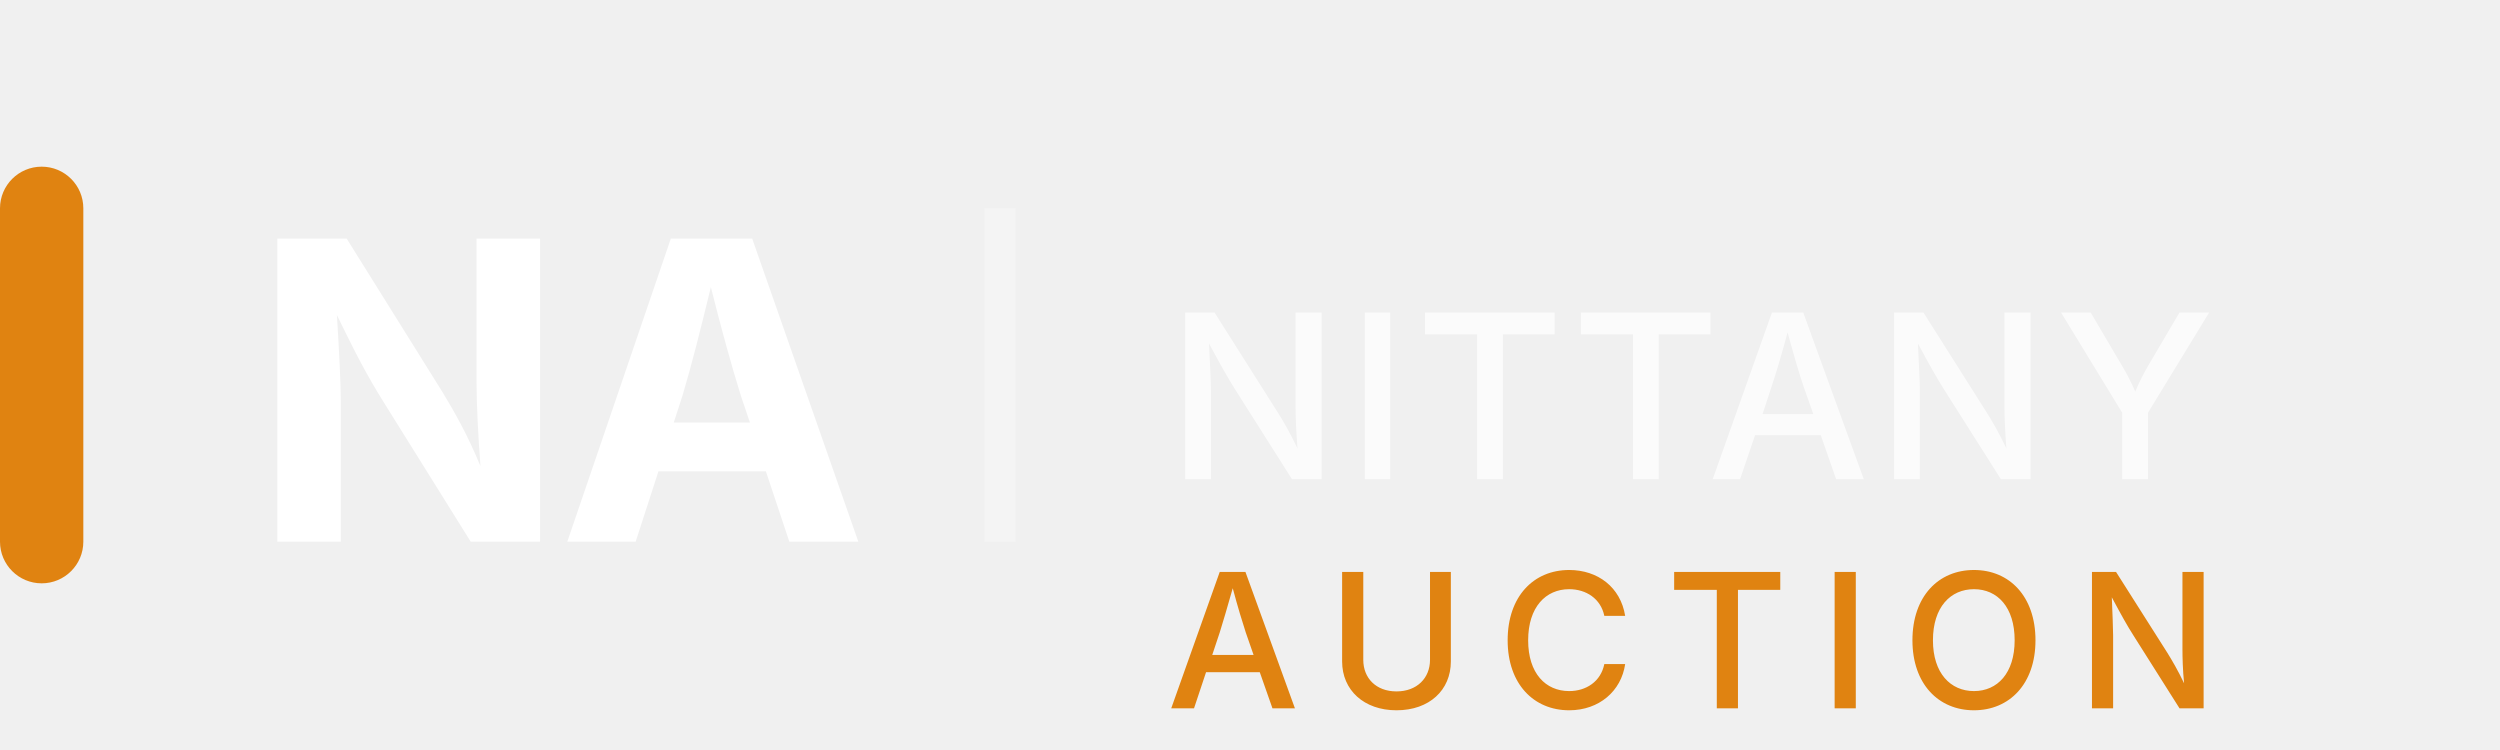
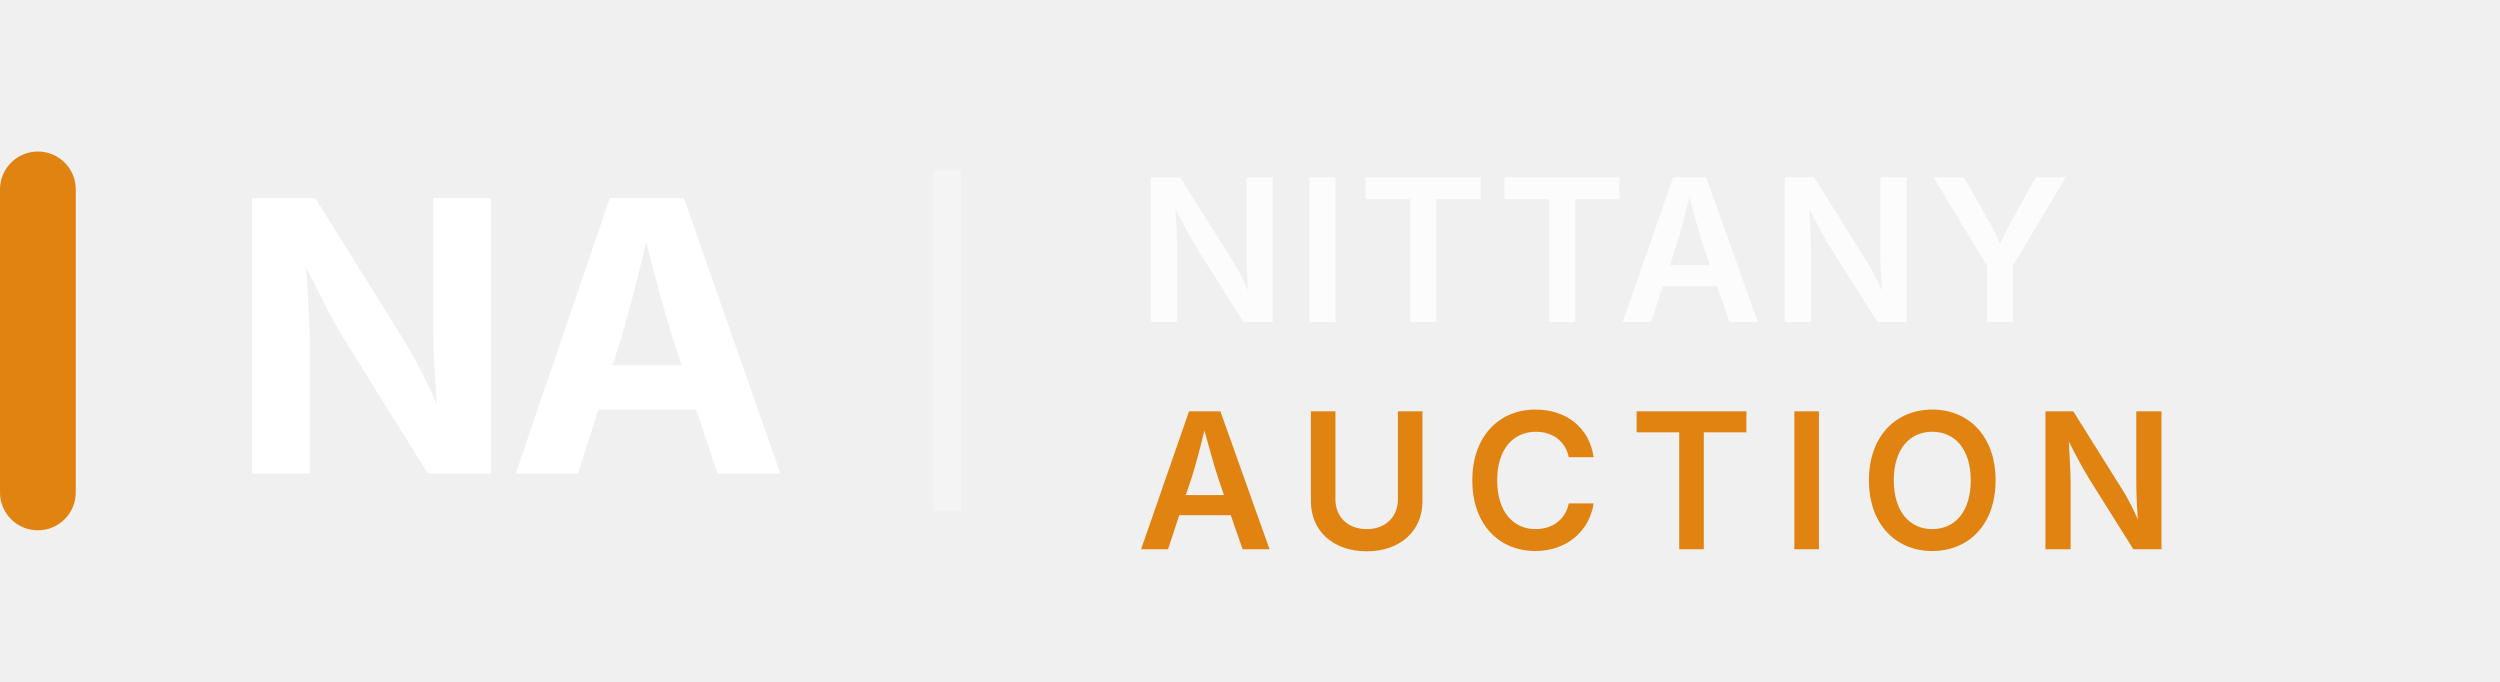
- <svg xmlns="http://www.w3.org/2000/svg" viewBox="0 0 120 36" width="120" height="36">
+ <svg xmlns="http://www.w3.org/2000/svg" viewBox="0 0 132 36" width="132" height="36">
  <rect x="0" y="8" width="4" height="20" rx="2" fill="#e08311" />
-   <text x="12" y="26" font-family="Inter, sans-serif" font-weight="700" font-size="20" fill="white" letter-spacing="-0.5">NA</text>
-   <line x1="48" y1="10" x2="48" y2="26" stroke="rgba(255,255,255,0.25)" stroke-width="1.5" />
-   <text x="56" y="23" font-family="Inter, sans-serif" font-weight="500" font-size="11" fill="rgba(255,255,255,0.75)" letter-spacing="0.3">NITTANY</text>
-   <text x="56" y="34" font-family="Inter, sans-serif" font-weight="500" font-size="9" fill="#e08311" letter-spacing="1.5">AUCTION</text>
+   <text x="12" y="25" font-family="Inter, sans-serif" font-weight="700" font-size="20" fill="white" letter-spacing="-0.5">NA</text>
+   <line x1="50" y1="9" x2="50" y2="27" stroke="rgba(255,255,255,0.25)" stroke-width="1.5" />
+   <text x="60" y="17" font-family="Inter, sans-serif" font-weight="600" font-size="10.5" fill="rgba(255,255,255,0.78)" letter-spacing="0.4">NITTANY</text>
+   <text x="60" y="29" font-family="Inter, sans-serif" font-weight="600" font-size="10" fill="#e08311" letter-spacing="1.4">AUCTION</text>
</svg>
